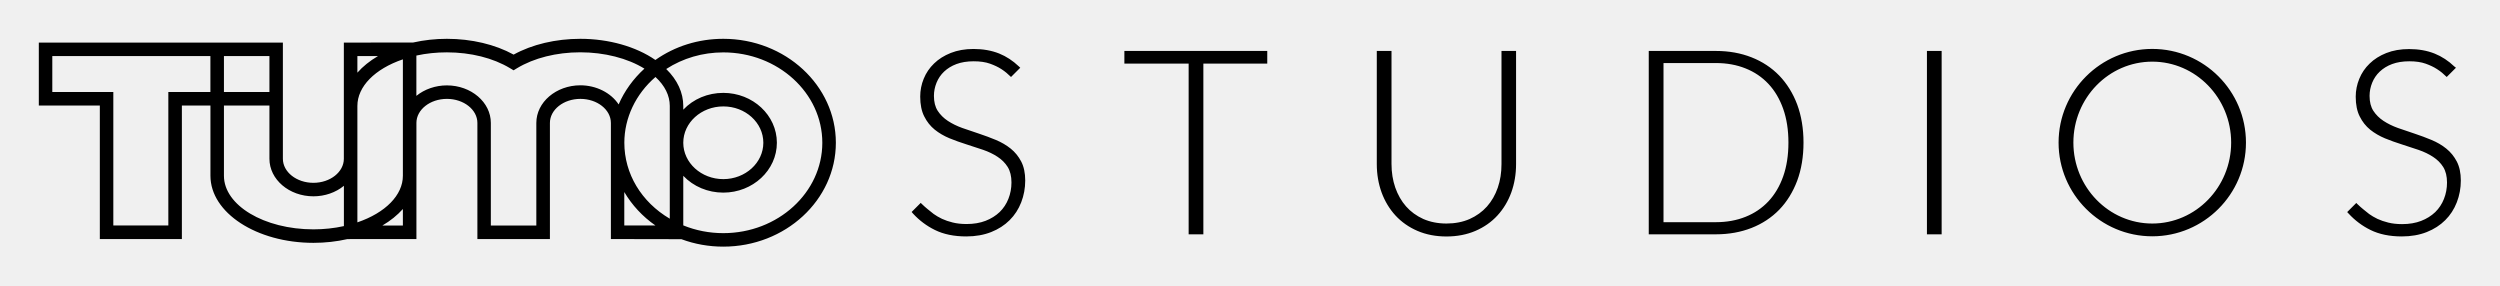
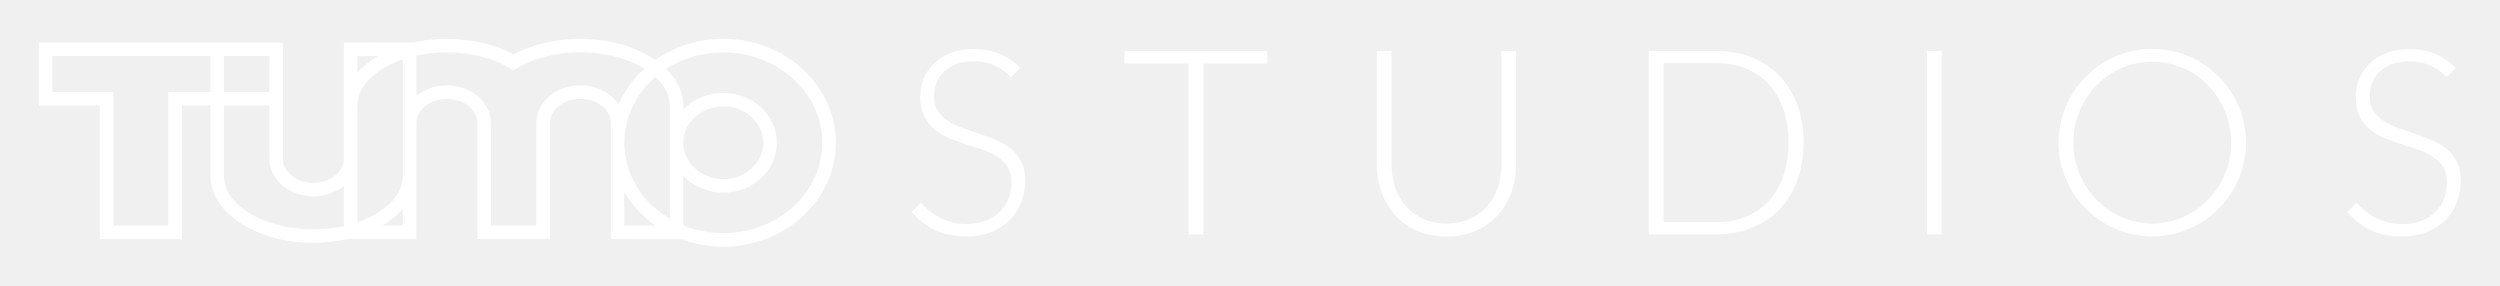
<svg xmlns="http://www.w3.org/2000/svg" version="1.1" id="Layer_1" x="0px" y="0px" viewBox="0 0 553.95 63.25" style="enable-background:new 0 0 553.95 63.25;" xml:space="preserve">
  <style type="text/css">
	.st0{fill:#000000;}
	.st1{fill:#000000;}
	.st2{fill:#000000;}
	.st3{fill-rule:evenodd;clip-rule:evenodd;fill:#000000;}
	.st4{fill:#000000;}
	.st5{fill-rule:evenodd;clip-rule:evenodd;fill:#000000;}
	.st6{fill:#000000;}
	.st7{fill:#000000;}
	.st8{fill:#000000;}
	.st9{fill:#000000;}
	.st10{fill-rule:evenodd;clip-rule:evenodd;fill:#000000;}
	.st11{fill-rule:evenodd;clip-rule:evenodd;fill:none;}
	.st12{fill-rule:evenodd;clip-rule:evenodd;fill:#000000;}
	.st13{fill-rule:evenodd;clip-rule:evenodd;}
	.st14{fill:#000000;}
- 	.st15{fill:#000000;}
+ 	.st15{fill:#ffffff;}
</style>
  <g>
    <g>
      <path class="st15" d="M49.62,12.43h10.08v7.96H49.62V12.43z M49.62,23.39h10.08v11.79c0,4.59,4.37,8.32,9.75,8.32    c2.52,0,4.94-0.84,6.75-2.33v8.93c-2.17,0.48-4.44,0.72-6.75,0.72c-10.93,0-19.83-5.33-19.83-11.87V23.39z M37.3,20.39v29.57    H25.11V20.39H11.59v-7.96h35.03v7.96H37.3z M89.27,46.31v3.66h-4.54C86.52,48.92,88.06,47.67,89.27,46.31 M79.19,16.1v-3.67h4.55    C81.94,13.49,80.38,14.74,79.19,16.1 M89.27,13.15v25.8c0,4.27-3.85,8.2-10.08,10.32V23.47C79.19,19.19,83.04,15.27,89.27,13.15     M118.84,27.24v22.73h-10.08V27.24c0-4.59-4.37-8.32-9.74-8.32c-2.52,0-4.94,0.84-6.76,2.32v-8.93c2.19-0.48,4.46-0.71,6.76-0.71    c5.28,0,10.25,1.25,14.01,3.52l0.77,0.46l0.77-0.47c3.75-2.26,8.73-3.52,14.01-3.52c5.33,0,10.48,1.31,14.21,3.62    c-2.48,2.26-4.44,4.98-5.71,7.93c-1.72-2.6-4.98-4.24-8.5-4.24C123.21,18.92,118.84,22.65,118.84,27.24 M148.41,23.47v24.99    c-6.31-3.71-10.07-9.97-10.07-16.83c0-5.49,2.51-10.78,6.9-14.57C147.32,18.97,148.41,21.18,148.41,23.47 M138.33,42.55    c1.7,2.89,4.05,5.43,6.9,7.41h-6.9V42.55z M151.4,38.96c2.26,2.37,5.44,3.72,8.87,3.72c6.54,0,11.87-4.96,11.87-11.05    c0-6.09-5.32-11.05-11.87-11.05c-3.44,0-6.62,1.34-8.87,3.72v-0.82c0-2.94-1.3-5.77-3.78-8.19c3.71-2.4,8.07-3.68,12.65-3.68    c12.1,0,21.94,8.98,21.94,20.02c0,11.04-9.84,20.03-21.94,20.03c-3.08,0-6.07-0.58-8.87-1.72V38.96z M169.14,31.63    c0,4.44-3.98,8.06-8.87,8.06c-4.89,0-8.87-3.62-8.87-8.06c0-4.44,3.98-8.05,8.87-8.05C165.16,23.57,169.14,27.18,169.14,31.63     M160.27,8.6c-5.5,0-10.71,1.63-15.05,4.69c-4.31-2.98-10.35-4.69-16.63-4.69c-5.45,0-10.69,1.24-14.78,3.5    c-4.1-2.26-9.35-3.5-14.78-3.5c-2.57,0-5.09,0.28-7.49,0.82L76.19,9.44v25.74c0,2.94-3.03,5.33-6.75,5.33    c-3.72,0-6.76-2.39-6.76-5.33V9.44H8.6v13.95h13.52v29.58h18.18V23.39h6.33v15.56c0,8.2,10.24,14.86,22.82,14.86    c2.58,0,5.11-0.28,7.53-0.83l15.29-0.01V27.23c0-2.93,3.03-5.32,6.76-5.32c3.72,0,6.75,2.39,6.75,5.33v25.73h16.07V27.24    c0-2.94,3.03-5.33,6.75-5.33c3.73,0,6.76,2.39,6.76,5.33v25.73L150.99,53c2.96,1.1,6.08,1.65,9.28,1.65    c13.75,0,24.94-10.33,24.94-23.02S174.02,8.6,160.27,8.6 M544.19,15.01l-2.05,2.05l-0.05-0.05c-0.62-0.62-1.3-1.19-2.04-1.66    c-0.04-0.02-0.07-0.05-0.11-0.07c-0.66-0.43-1.49-0.82-2.46-1.17c-0.98-0.35-2.2-0.53-3.63-0.53c-1.44,0-2.72,0.21-3.8,0.61    c-1.08,0.4-2,0.97-2.75,1.68c-0.73,0.69-1.29,1.52-1.67,2.45c-0.38,0.93-0.58,1.92-0.58,2.93c0,1.34,0.28,2.45,0.84,3.31    c0.56,0.86,1.32,1.62,2.25,2.23c0.94,0.62,2.01,1.14,3.2,1.57c1.15,0.41,2.36,0.82,3.71,1.26c1.24,0.41,2.5,0.88,3.73,1.39    c1.22,0.51,2.32,1.15,3.27,1.92c0.95,0.76,1.73,1.72,2.33,2.86c0.59,1.14,0.89,2.55,0.89,4.21c0,1.69-0.3,3.31-0.89,4.83    c-0.59,1.52-1.45,2.85-2.56,3.95c-1.12,1.12-2.5,2.01-4.1,2.64c-1.61,0.64-3.47,0.97-5.53,0.97c-2.68,0-5.01-0.48-6.93-1.43    c-1.82-0.89-3.45-2.11-4.84-3.62l-0.33-0.35l2.02-2.02l0.2,0.21c0.22,0.22,0.45,0.43,0.69,0.64l0.61,0.52    c0.43,0.37,0.88,0.73,1.36,1.09c0.51,0.37,1.13,0.73,1.83,1.07c0.71,0.33,1.52,0.61,2.39,0.82c0.88,0.22,1.91,0.34,3.07,0.34    c1.58,0,2.99-0.24,4.21-0.71c1.22-0.47,2.27-1.13,3.13-1.95c0.84-0.82,1.49-1.8,1.93-2.92c0.45-1.13,0.68-2.35,0.68-3.63    c0-1.38-0.28-2.54-0.84-3.44c-0.56-0.89-1.32-1.65-2.25-2.25c-0.91-0.6-1.99-1.12-3.2-1.54c-1.1-0.38-2.31-0.78-3.71-1.22    c-1.28-0.4-2.53-0.85-3.73-1.34c-1.21-0.5-2.32-1.15-3.28-1.91c-0.97-0.79-1.75-1.77-2.33-2.94c-0.59-1.15-0.89-2.63-0.89-4.38    c0-1.37,0.27-2.71,0.79-3.97c0.52-1.28,1.29-2.41,2.29-3.37c0.99-0.97,2.24-1.76,3.7-2.34c1.47-0.58,3.16-0.88,5.04-0.88    c2.1,0,4.01,0.34,5.68,1.01c1.58,0.64,3.04,1.59,4.34,2.84L544.19,15.01z M226.07,15.01l-2.05,2.05l-0.05-0.05    c-0.62-0.62-1.3-1.19-2.03-1.66c-0.04-0.02-0.07-0.05-0.11-0.07c-0.66-0.43-1.49-0.82-2.46-1.17c-0.98-0.35-2.2-0.53-3.63-0.53    c-1.44,0-2.72,0.21-3.8,0.61c-1.08,0.4-2,0.97-2.75,1.68c-0.73,0.69-1.29,1.52-1.67,2.45c-0.38,0.93-0.58,1.92-0.58,2.93    c0,1.34,0.28,2.45,0.84,3.31c0.56,0.86,1.32,1.62,2.25,2.23c0.94,0.62,2.01,1.14,3.2,1.57c1.15,0.41,2.36,0.82,3.71,1.26    c1.24,0.41,2.5,0.88,3.73,1.39c1.22,0.51,2.32,1.15,3.28,1.92c0.95,0.76,1.73,1.72,2.33,2.86c0.59,1.14,0.89,2.55,0.89,4.21    c0,1.69-0.3,3.31-0.89,4.83c-0.59,1.52-1.45,2.85-2.56,3.95c-1.12,1.12-2.5,2.01-4.1,2.64c-1.61,0.64-3.47,0.97-5.53,0.97    c-2.67,0-5.01-0.48-6.93-1.43c-1.82-0.89-3.45-2.11-4.84-3.62L202,46.97l2.02-2.02l0.2,0.21c0.22,0.22,0.45,0.43,0.69,0.64    l0.61,0.52c0.43,0.37,0.88,0.73,1.36,1.09c0.51,0.37,1.13,0.73,1.83,1.07c0.71,0.33,1.52,0.61,2.39,0.82    c0.88,0.22,1.91,0.34,3.07,0.34c1.58,0,2.99-0.24,4.21-0.71c1.22-0.47,2.27-1.13,3.13-1.95c0.84-0.82,1.49-1.8,1.93-2.92    c0.45-1.13,0.68-2.35,0.68-3.63c0-1.38-0.28-2.54-0.84-3.44c-0.56-0.89-1.32-1.65-2.25-2.25c-0.91-0.6-1.98-1.12-3.19-1.54    c-1.1-0.38-2.32-0.78-3.72-1.22c-1.27-0.4-2.53-0.85-3.73-1.34c-1.21-0.5-2.32-1.15-3.27-1.91c-0.97-0.79-1.75-1.77-2.33-2.94    c-0.59-1.15-0.89-2.63-0.89-4.38c0-1.37,0.26-2.71,0.78-3.97c0.52-1.28,1.29-2.41,2.29-3.37c0.99-0.97,2.24-1.76,3.71-2.34    c1.46-0.58,3.16-0.88,5.03-0.88c2.1,0,4.01,0.34,5.69,1.01c1.58,0.64,3.03,1.59,4.34,2.84L226.07,15.01z M332.7,11.29h3.23v25.08    c0,2.23-0.36,4.34-1.06,6.28c-0.71,1.94-1.74,3.65-3.07,5.1c-1.32,1.44-2.96,2.59-4.87,3.41c-1.91,0.82-4.07,1.24-6.43,1.24    c-2.35,0-4.52-0.42-6.42-1.24c-1.91-0.82-3.54-1.97-4.87-3.41c-1.33-1.45-2.36-3.16-3.07-5.09c-0.71-1.95-1.07-4.07-1.07-6.28    V11.29h3.26v25.06c0,1.85,0.28,3.6,0.83,5.2c0.56,1.6,1.36,3.01,2.39,4.18c1.02,1.16,2.3,2.1,3.82,2.79    c1.51,0.66,3.24,1.01,5.13,1.01c1.91,0,3.64-0.34,5.14-1c1.5-0.67,2.8-1.6,3.84-2.77c1.04-1.17,1.85-2.58,2.4-4.18    c0.55-1.59,0.82-3.34,0.82-5.2V11.29z M249.14,11.29h31.66v2.8h-14.16v37.84h-3.26V14.09h-14.24V11.29z M396.28,31.59    c0,2.79-0.39,5.32-1.16,7.49c-0.76,2.16-1.86,4.02-3.27,5.53c-1.4,1.49-3.1,2.65-5.07,3.43c-1.96,0.79-4.17,1.19-6.55,1.19H368.6    V13.97h11.63c2.38,0,4.59,0.4,6.55,1.19c1.96,0.78,3.67,1.93,5.07,3.43c1.4,1.49,2.5,3.35,3.27,5.53    C395.89,26.3,396.28,28.81,396.28,31.59 M394.25,16.75c-1.71-1.76-3.78-3.12-6.15-4.05c-2.38-0.94-5.03-1.41-7.88-1.41h-14.89    v40.63h14.89c2.86,0,5.51-0.48,7.88-1.41c2.37-0.93,4.44-2.29,6.15-4.05c1.7-1.76,3.03-3.92,3.97-6.41c0.93-2.5,1.4-5.35,1.4-8.46    c0-3.09-0.47-5.93-1.4-8.44C397.29,20.68,395.95,18.52,394.25,16.75 M426.97,11.29h3.26v40.63h-3.26V11.29z M494.38,31.59    c0,9.89-7.84,17.94-17.48,17.94c-9.64,0-17.48-8.05-17.48-17.94c0-9.89,7.84-17.93,17.48-17.93    C486.54,13.66,494.38,21.71,494.38,31.59 M476.9,10.84c-11.44,0-20.76,9.31-20.76,20.76c0,11.44,9.31,20.76,20.76,20.76    c11.44,0,20.76-9.31,20.76-20.76C497.66,20.15,488.35,10.84,476.9,10.84" />
    </g>
  </g>
</svg>
